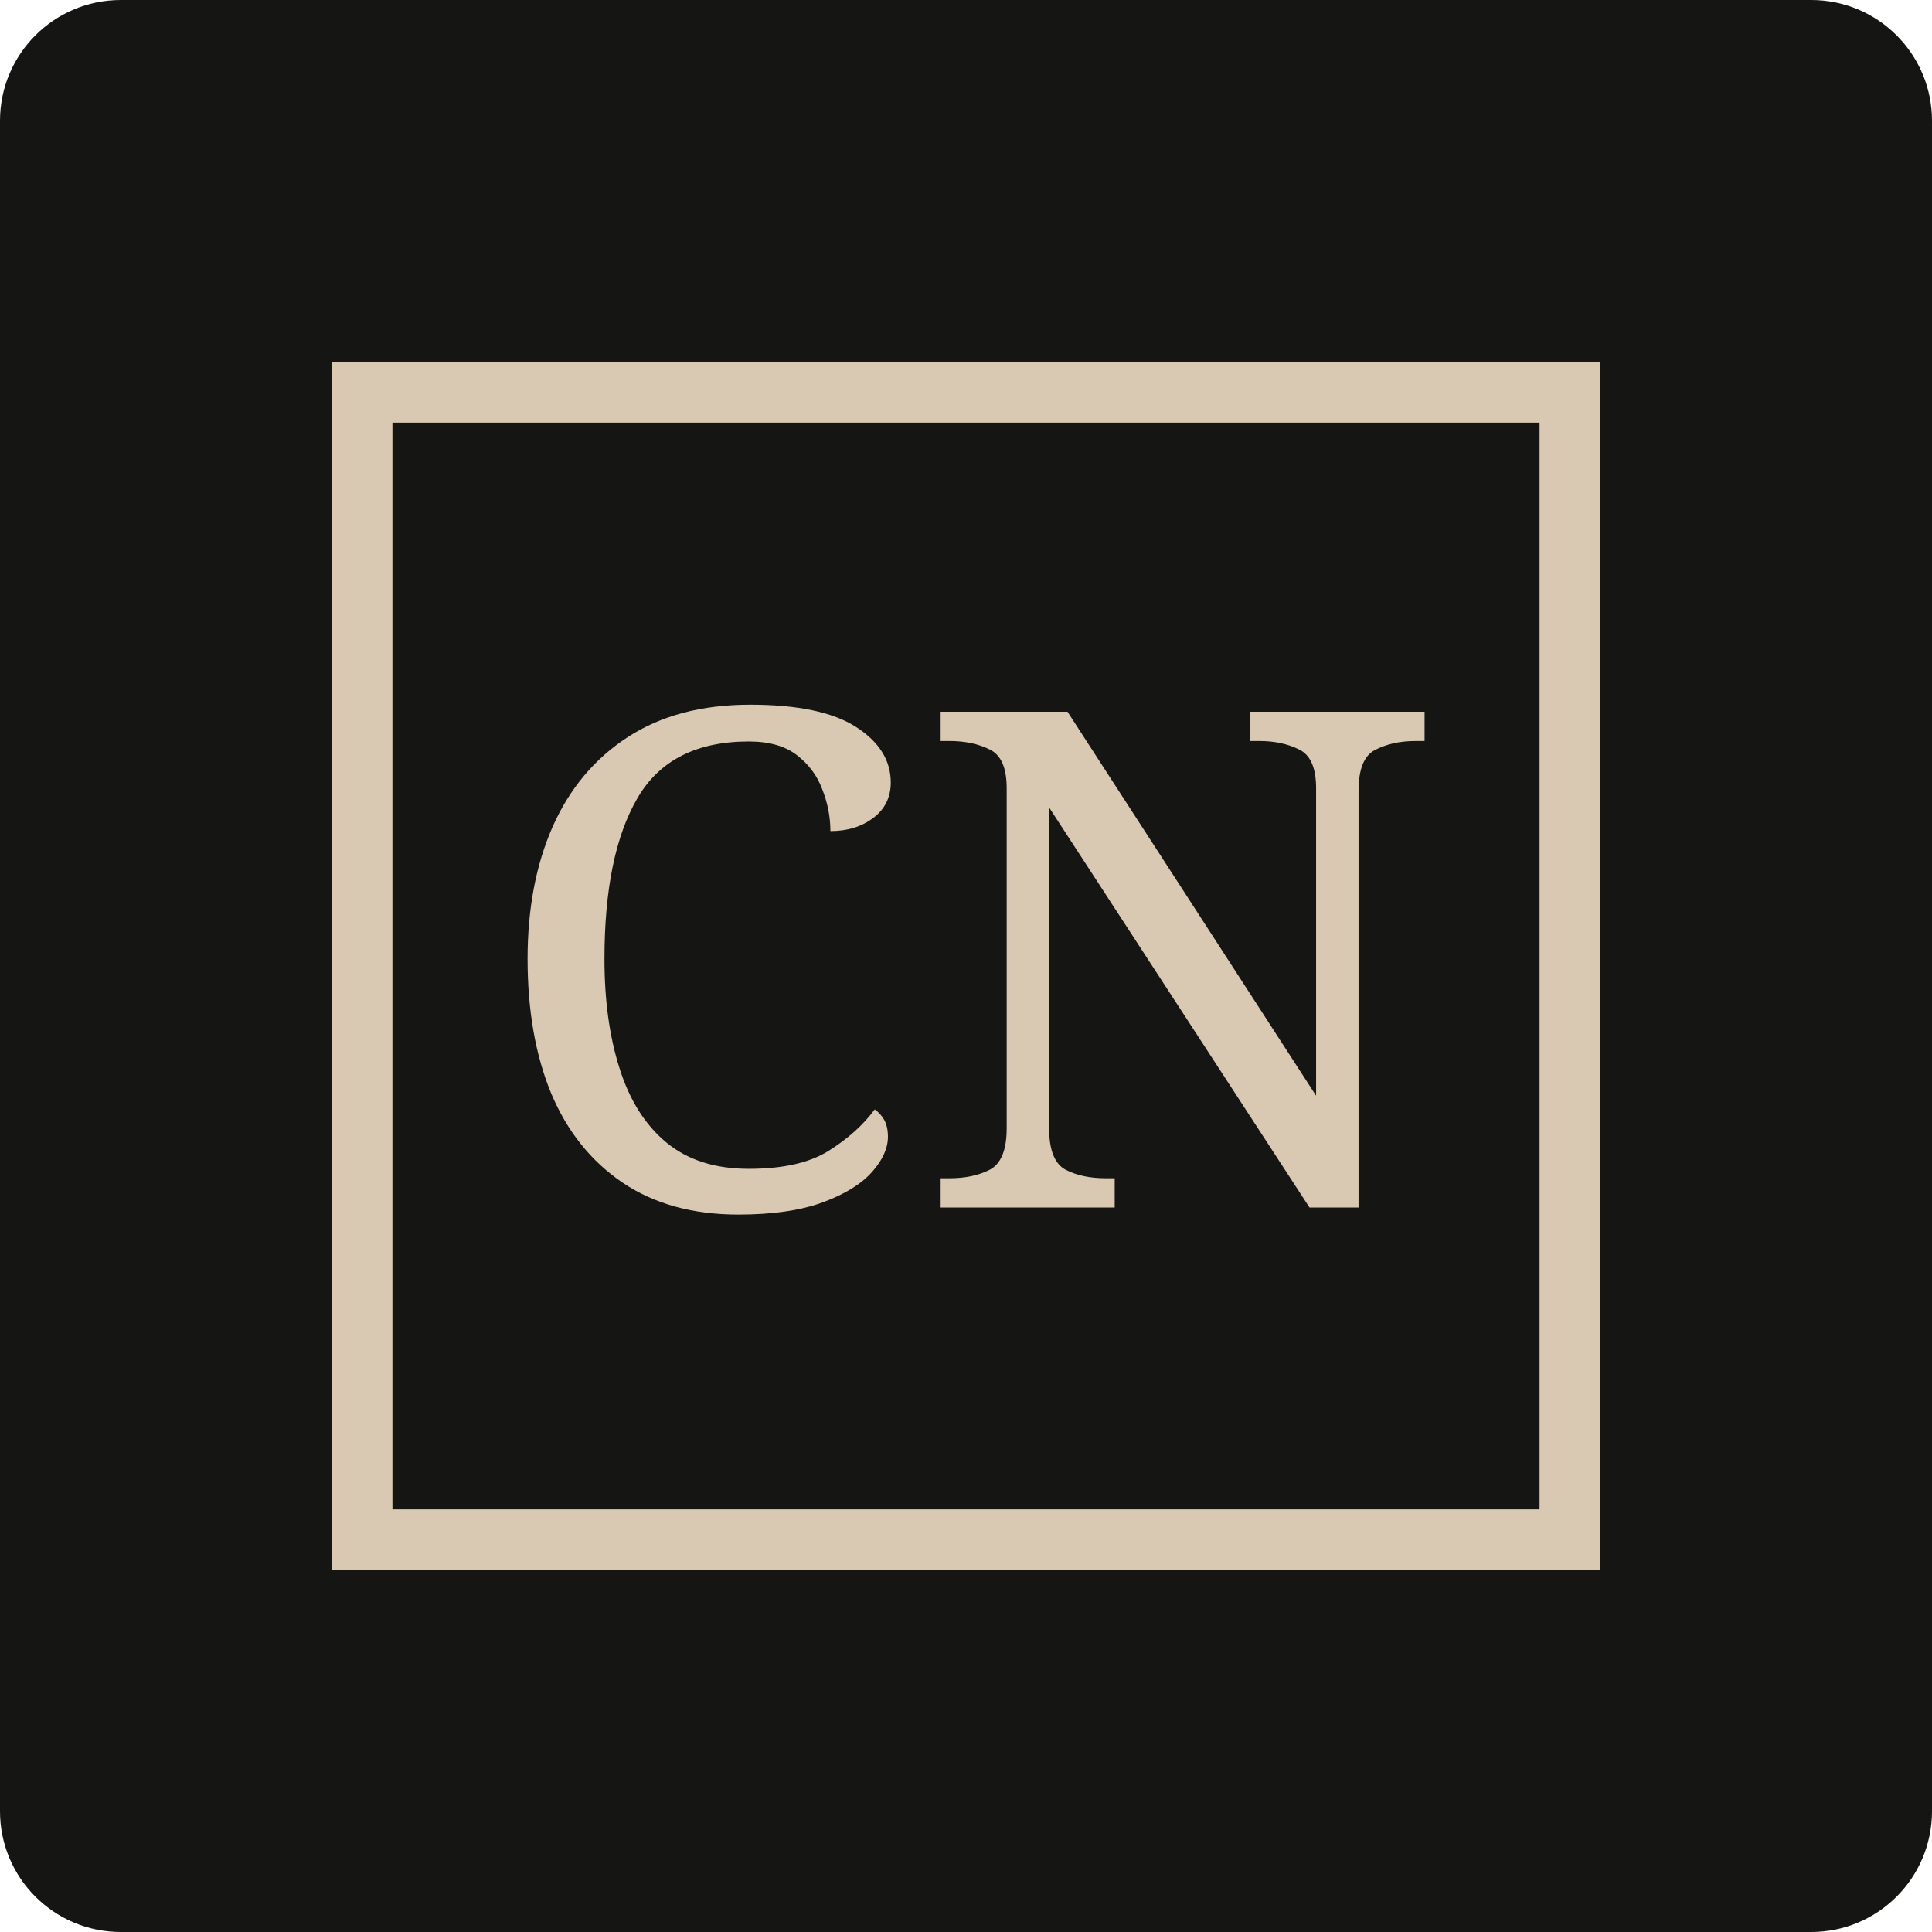
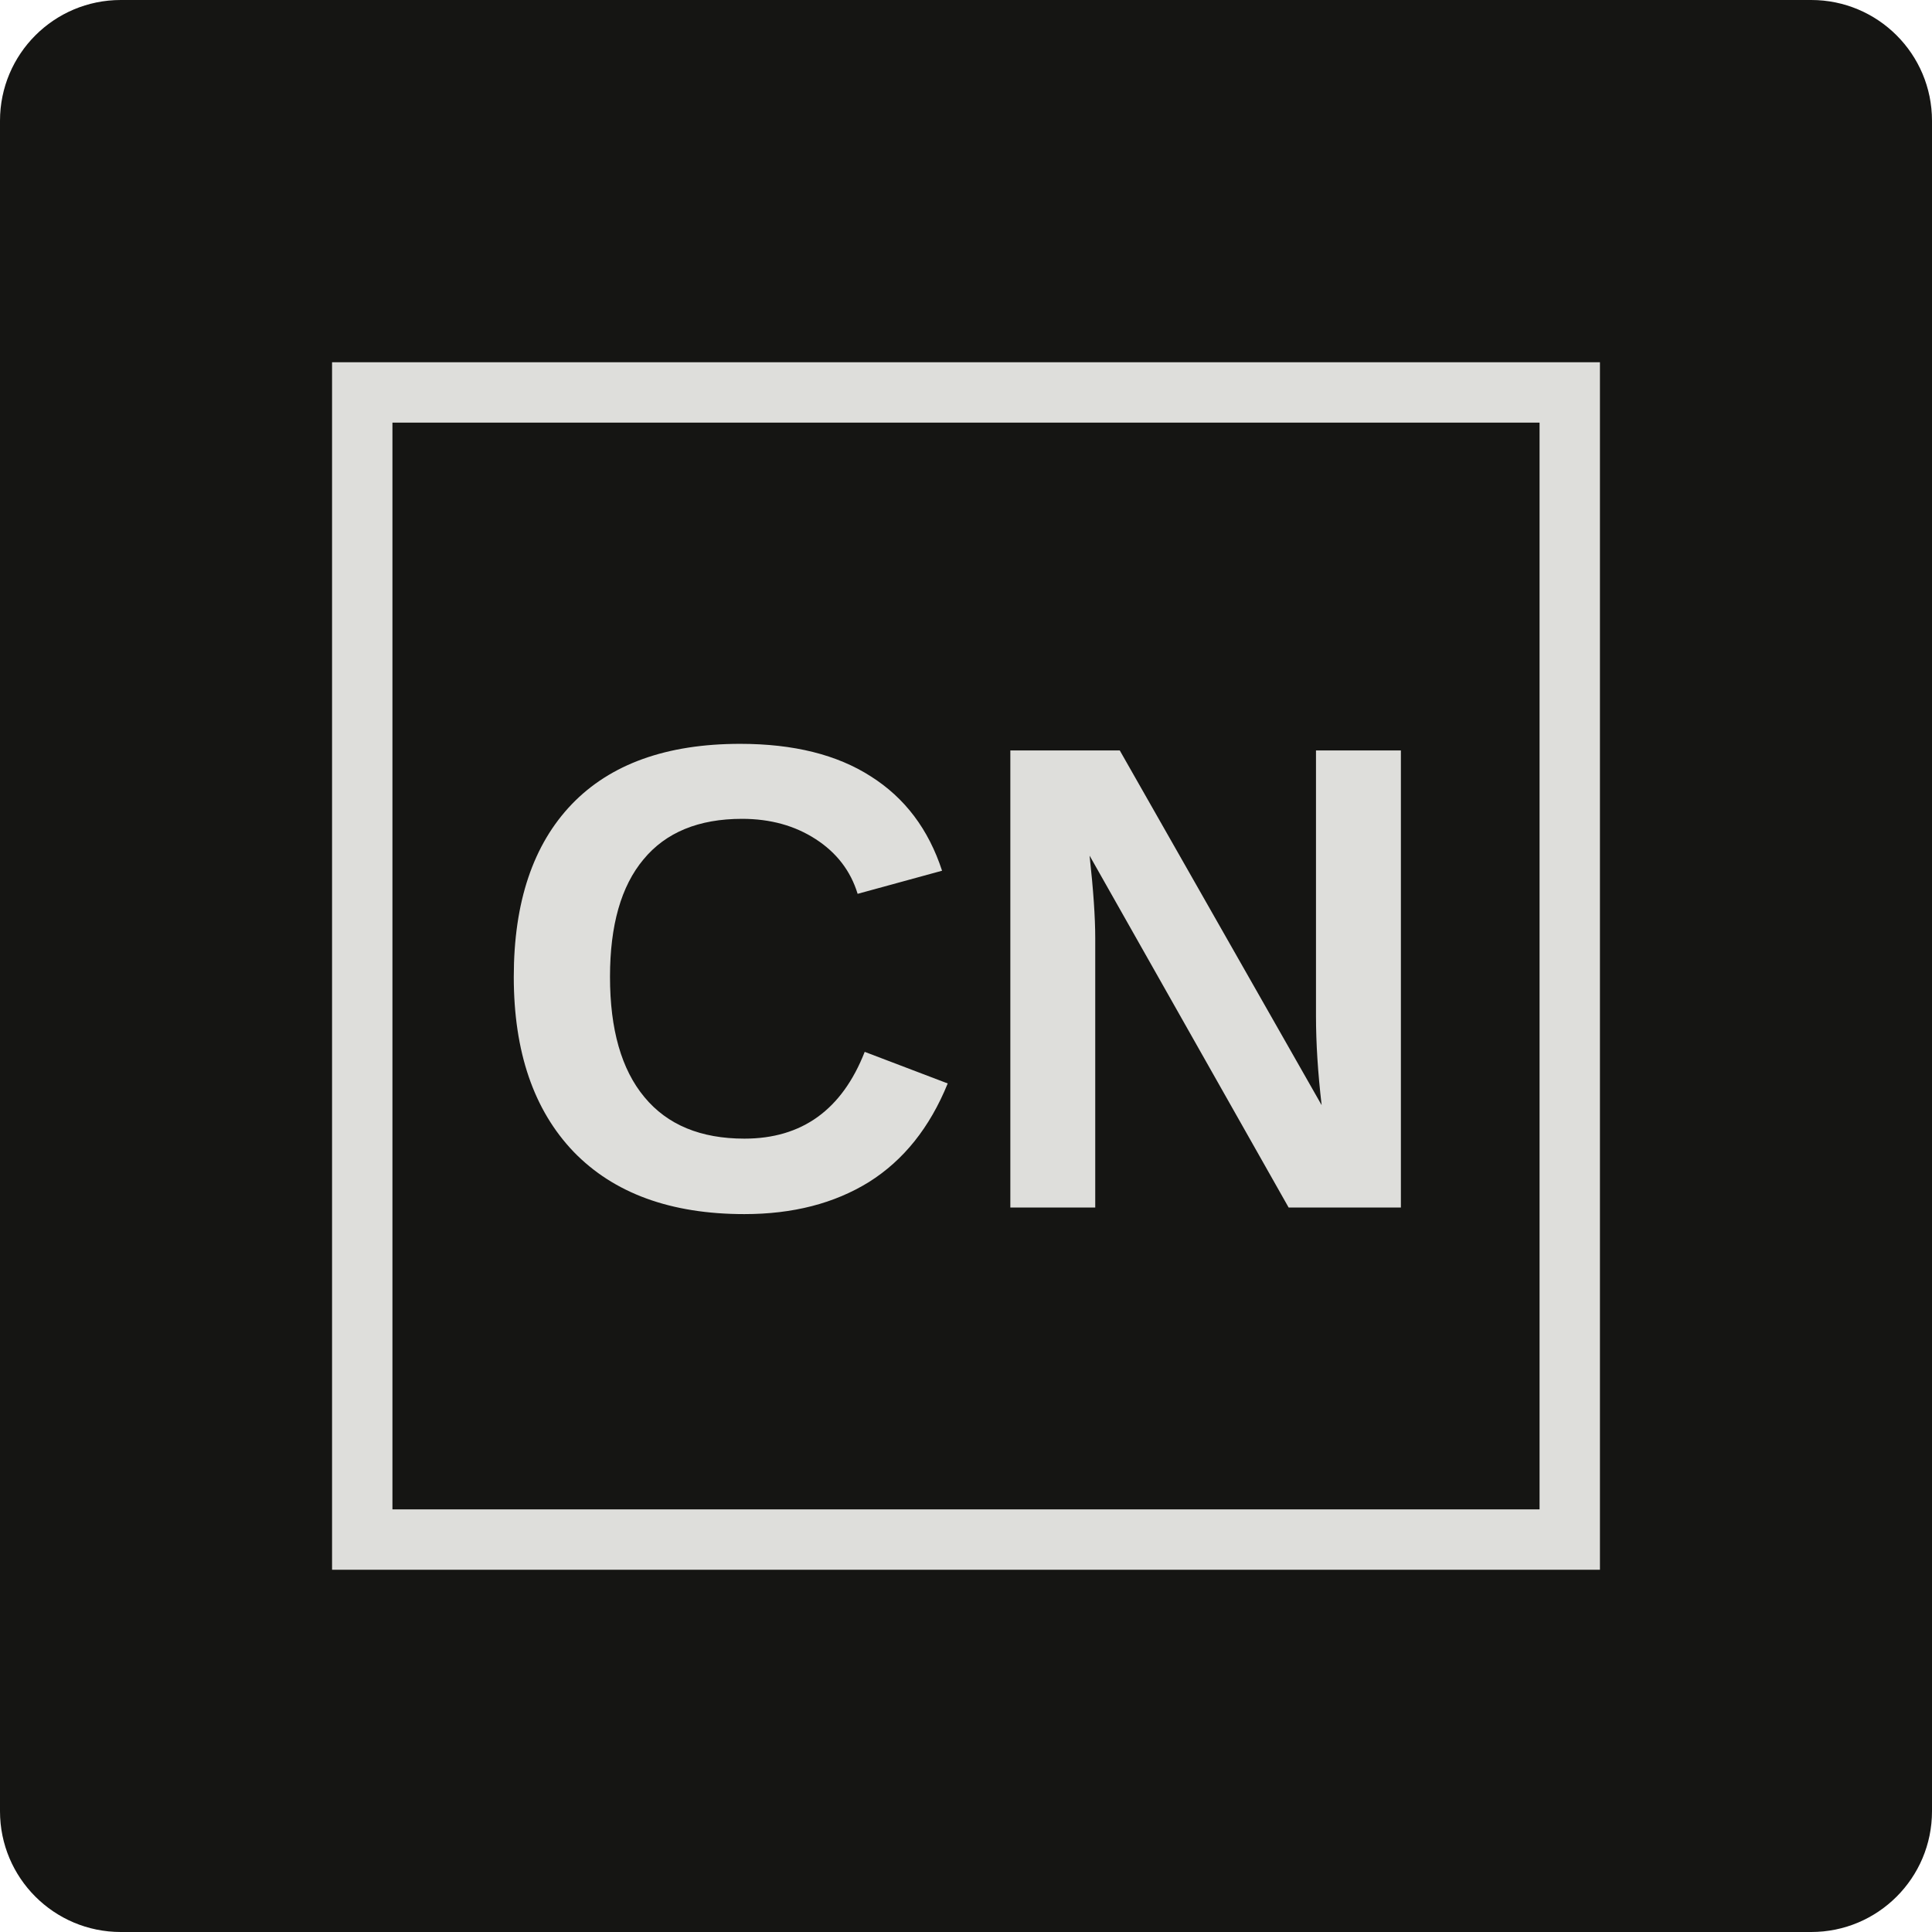
<svg xmlns="http://www.w3.org/2000/svg" viewBox="0 0 64 64">
  <rect width="64" height="64" rx="4" fill="#151513" />
-   <path d="M12 13h40v38H12z" fill="none" stroke="#d9c8b2" stroke-width="2" />
-   <text x="32" y="40" text-anchor="middle" fill="#d9c8b2" font-family="Georgia,serif" font-size="23">CN</text>
+   <path d="M12 13h40v38H12z" fill="none" stroke="#dededb" stroke-width="2" />
+   <text x="32" y="40" text-anchor="middle" fill="#dededb" font-family="Arial,sans-serif" font-size="22" font-weight="700">CN</text>
</svg>
